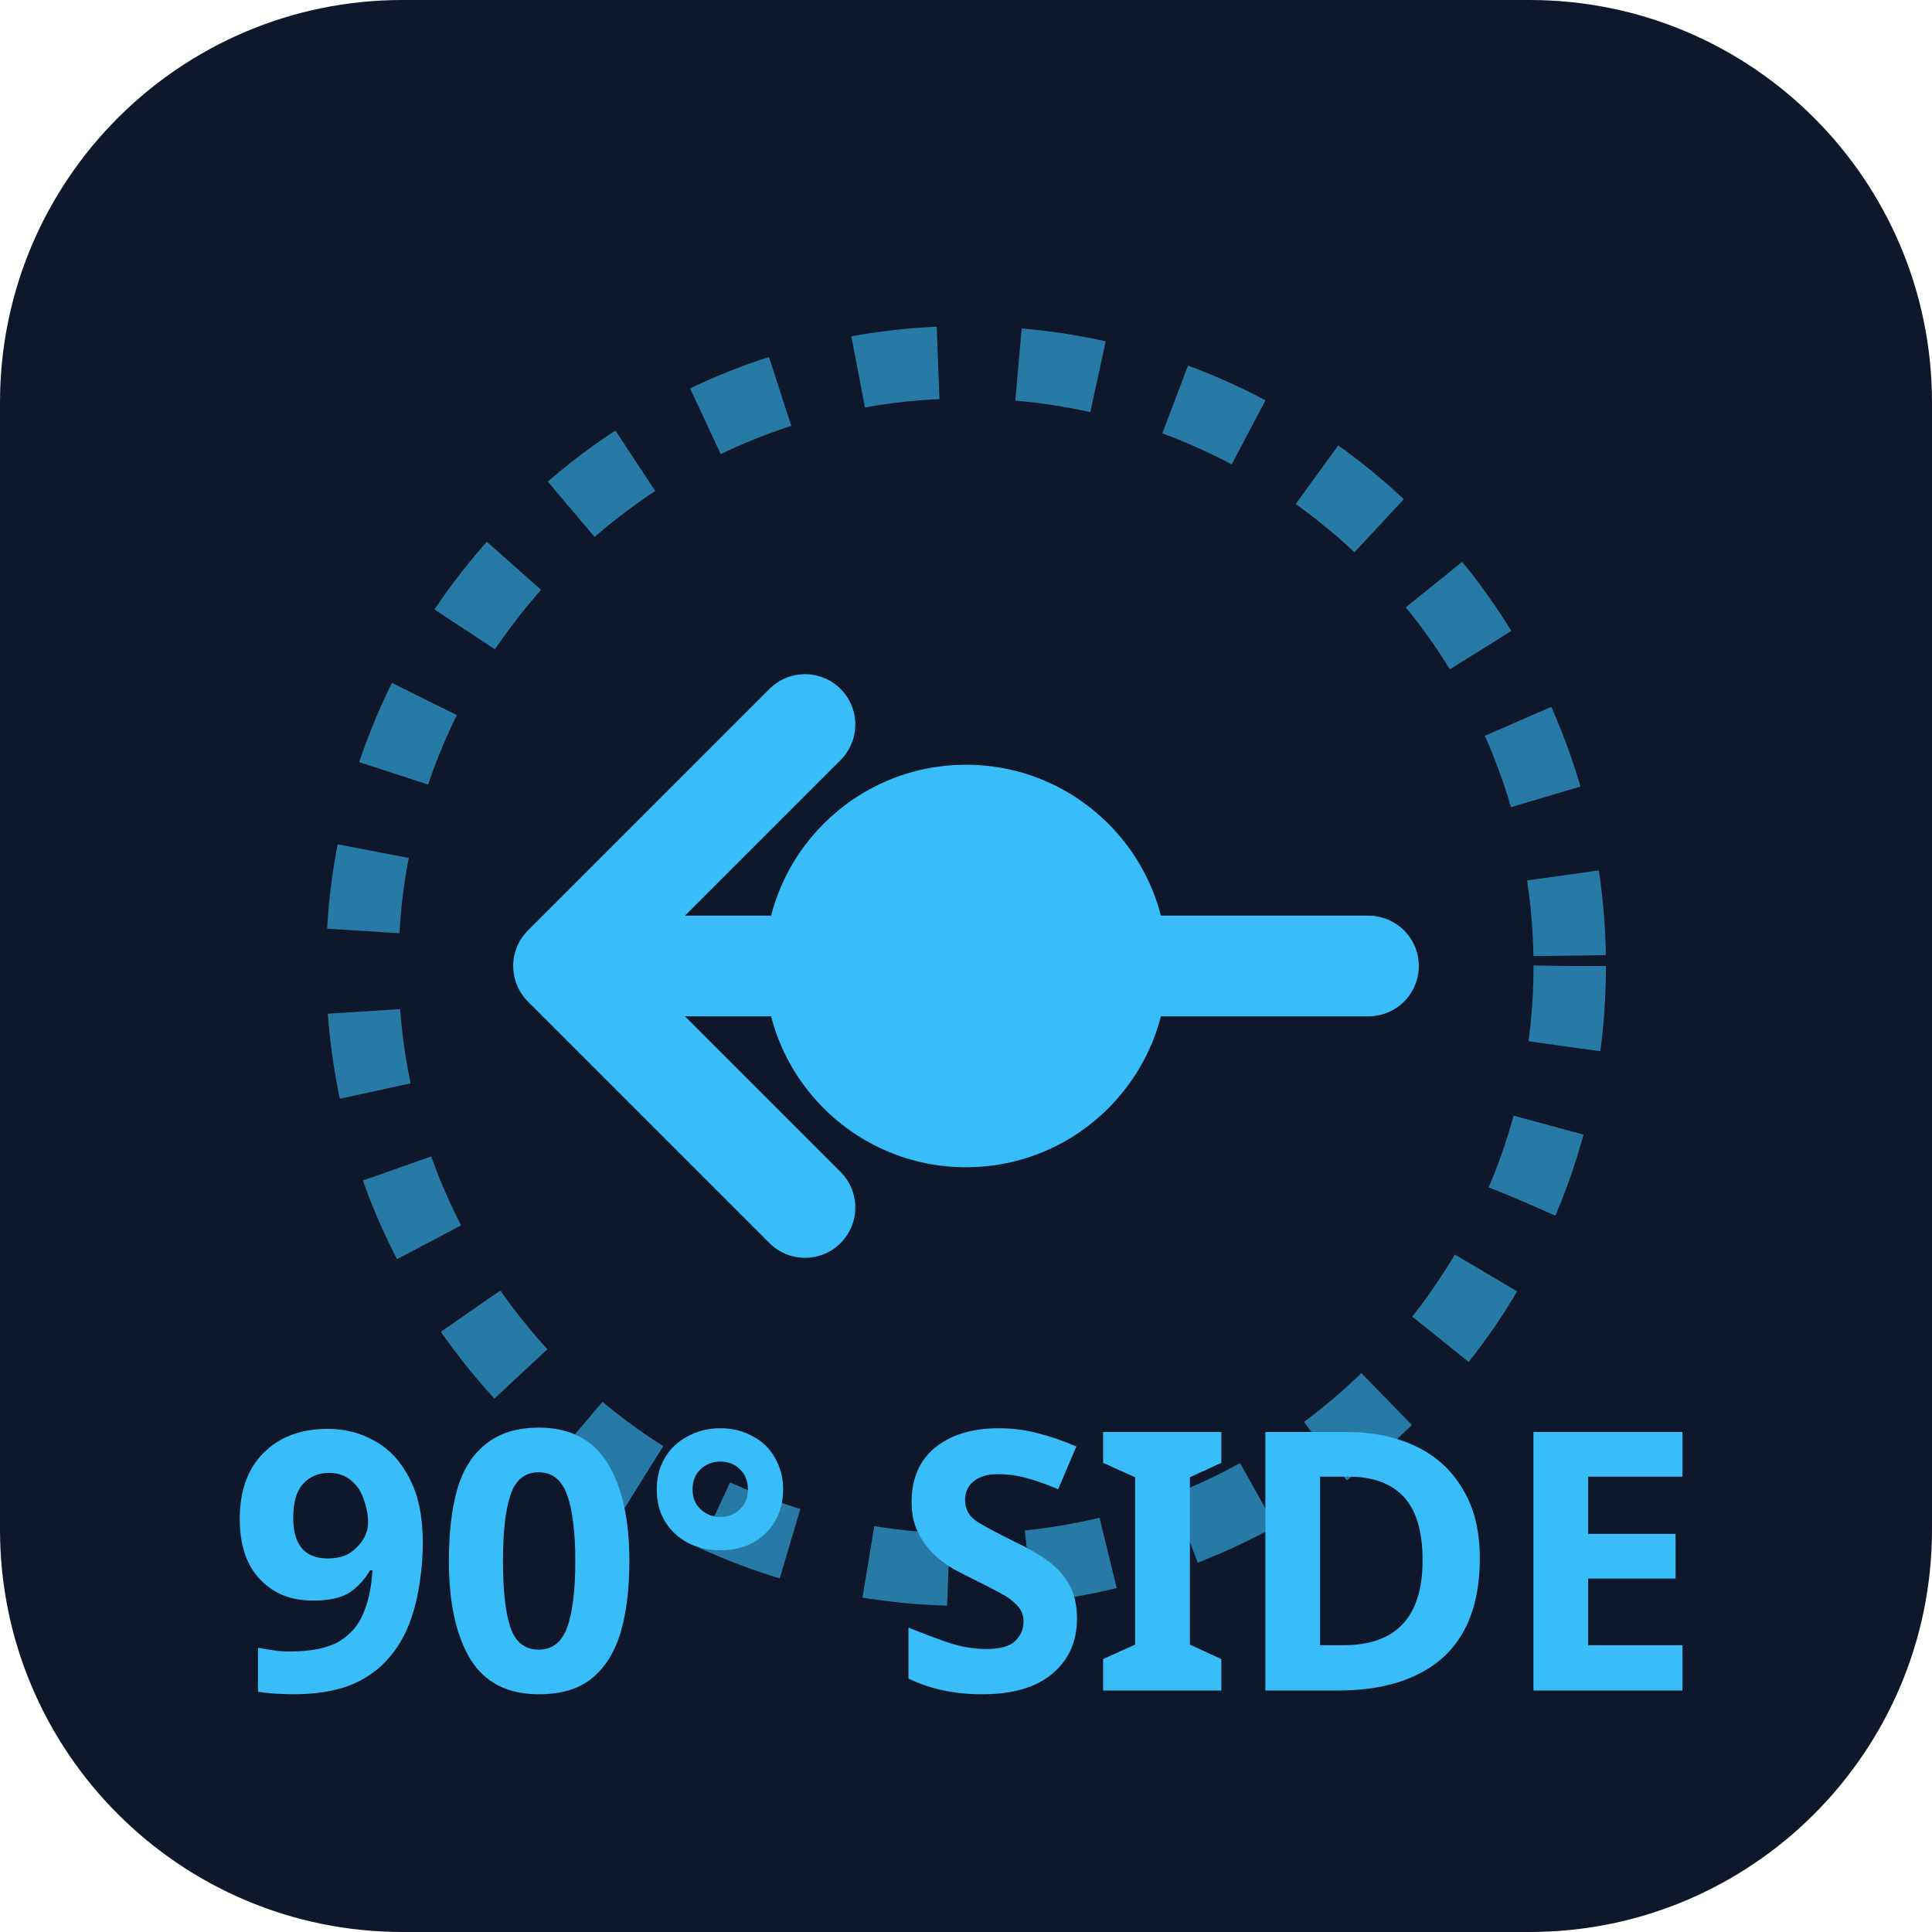
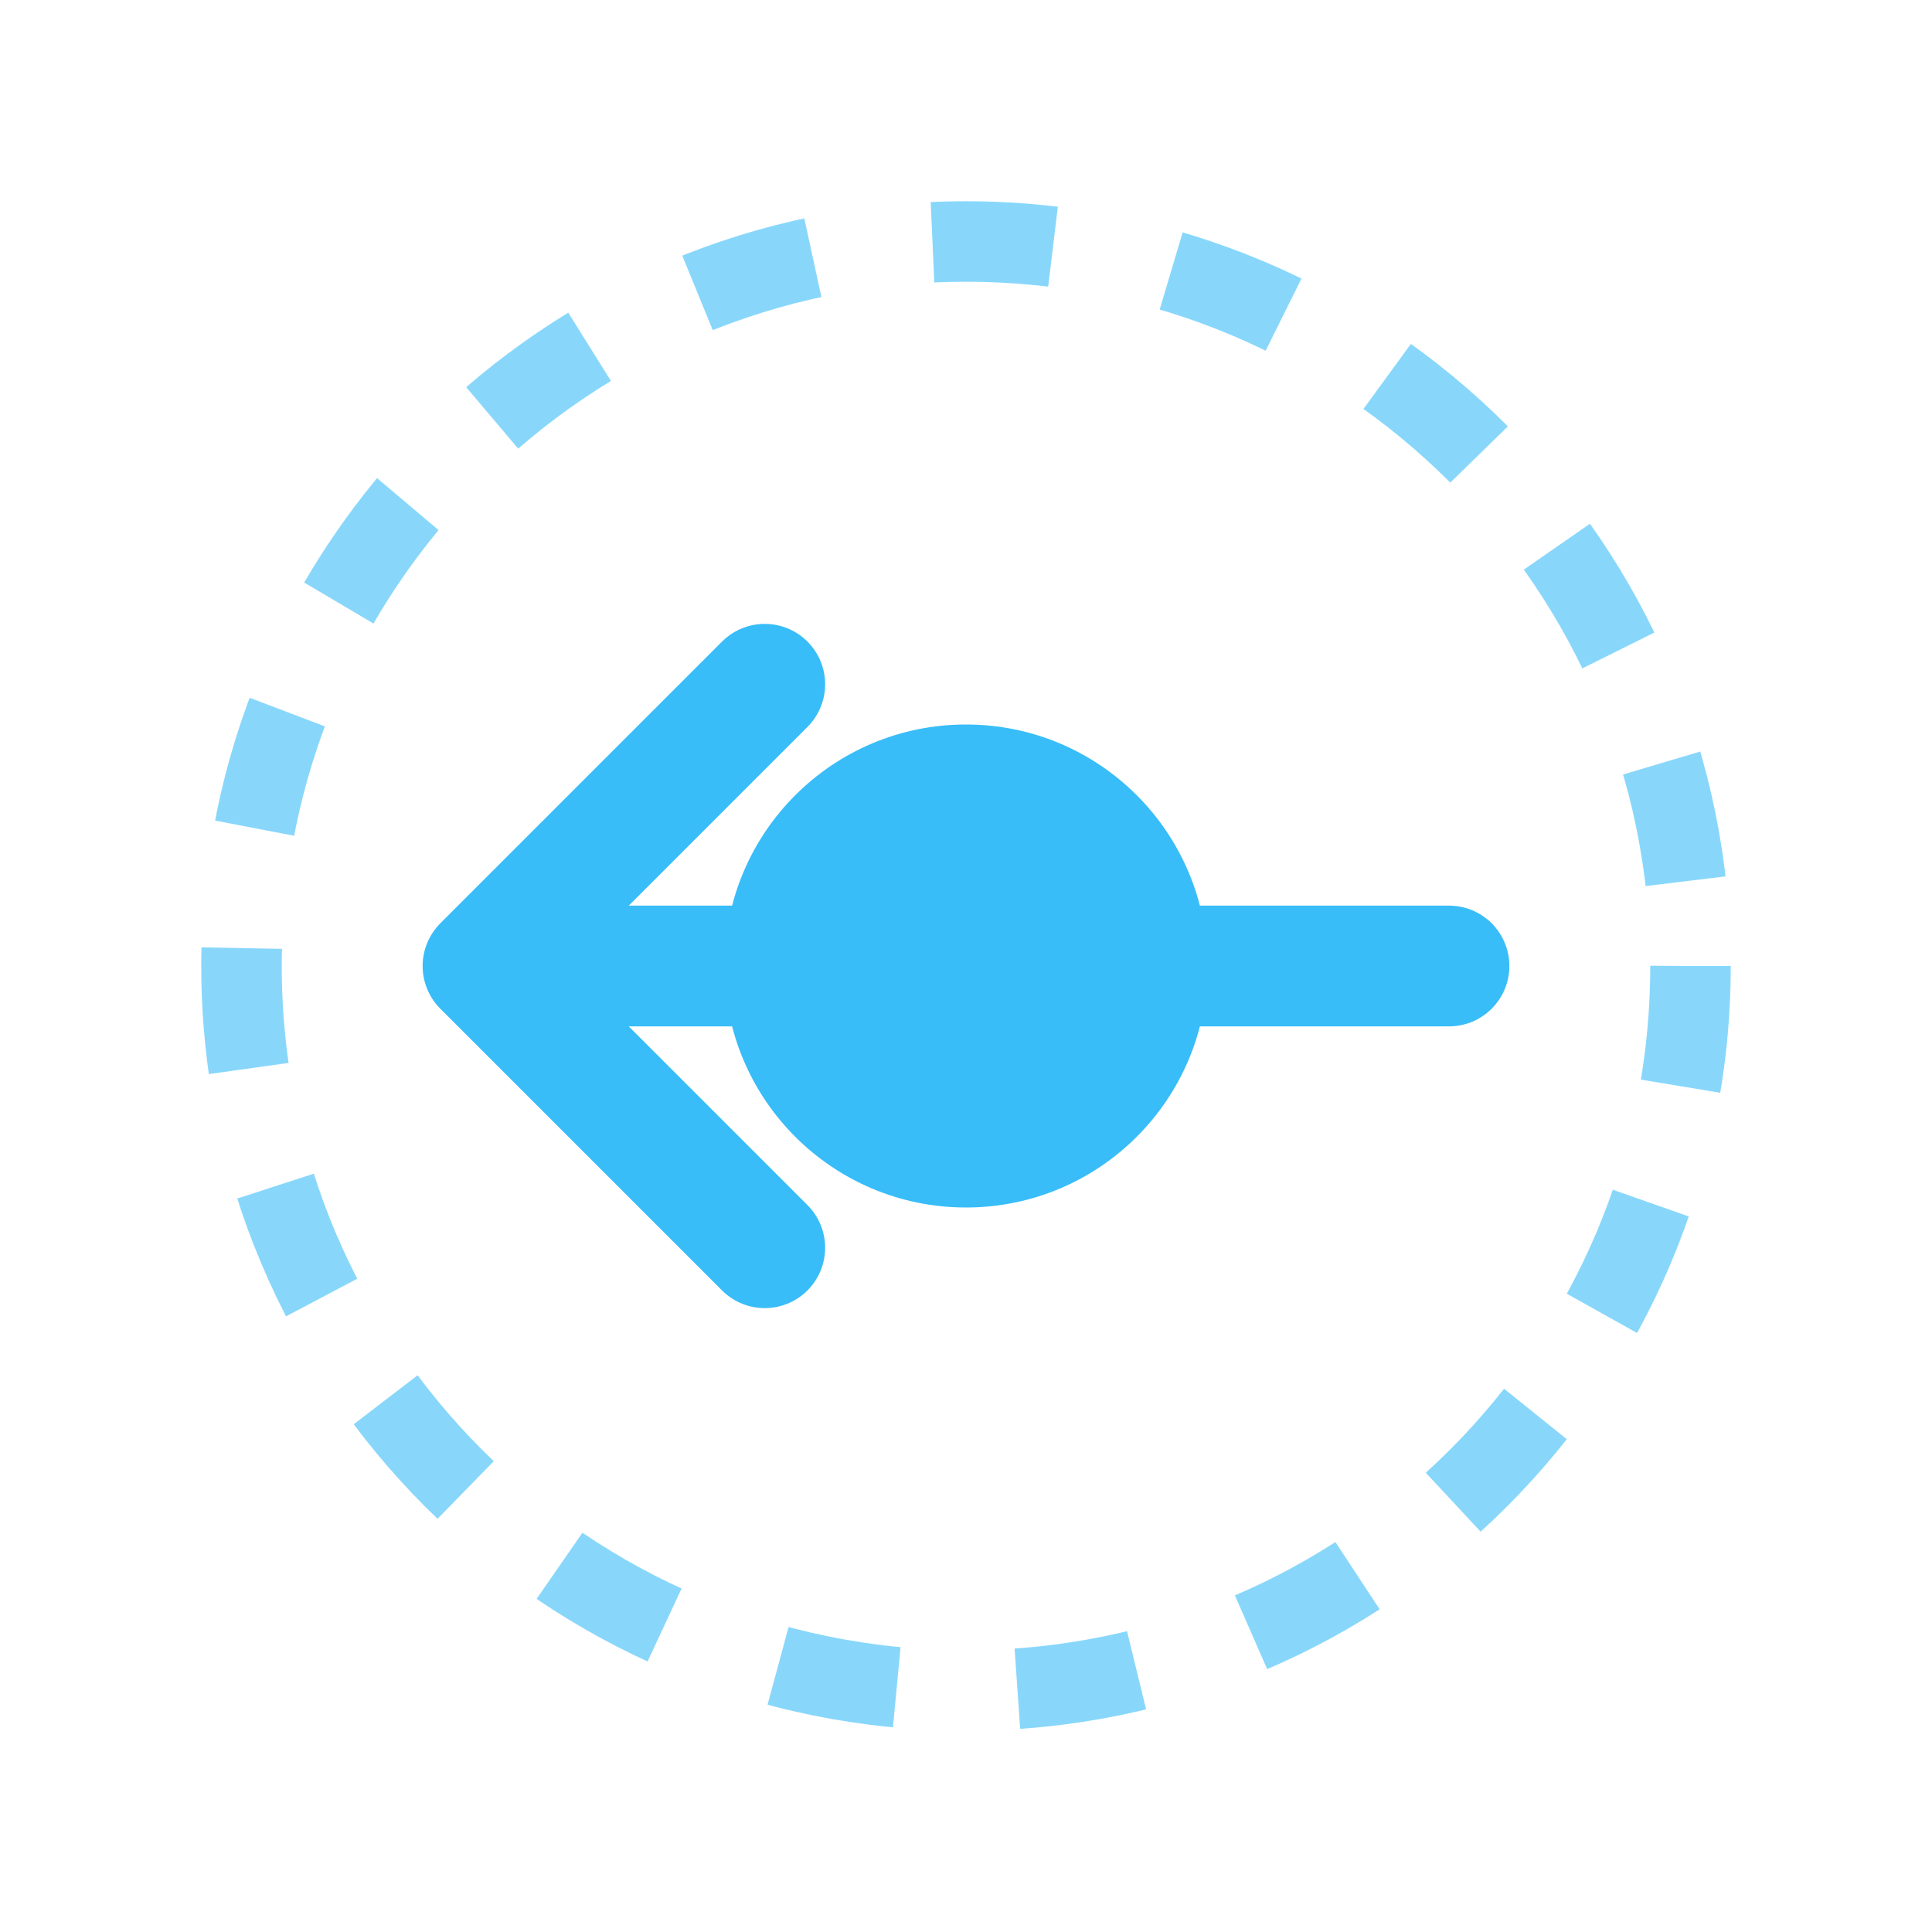
<svg xmlns="http://www.w3.org/2000/svg" viewBox="0 0 48 48" fill="none">
-   <rect width="48" height="48" rx="10" fill="#0f172a" />
-   <circle cx="24" cy="24" r="15" stroke="#38bdf8" stroke-width="1.8" stroke-dasharray="2 2" opacity="0.6" />
-   <circle cx="24" cy="24" r="5" fill="#38bdf8" />
-   <path d="M34 24H14M20 18L14 24L20 30" stroke="#38bdf8" stroke-width="2.5" stroke-linecap="round" stroke-linejoin="round" />
-   <text x="24" y="42" font-size="9" font-weight="900" fill="#38bdf8" text-anchor="middle" font-family="sans-serif">90° SIDE</text>
+   <circle cx="24" cy="24" r="18" stroke="#38bdf8" stroke-width="2" stroke-dasharray="3 3" opacity="0.6" />
+   <circle cx="24" cy="24" r="6" fill="#38bdf8" />
+   <path d="M36 24H12M19 17L12 24L19 31" stroke="#38bdf8" stroke-width="3" stroke-linecap="round" stroke-linejoin="round" />
</svg>
